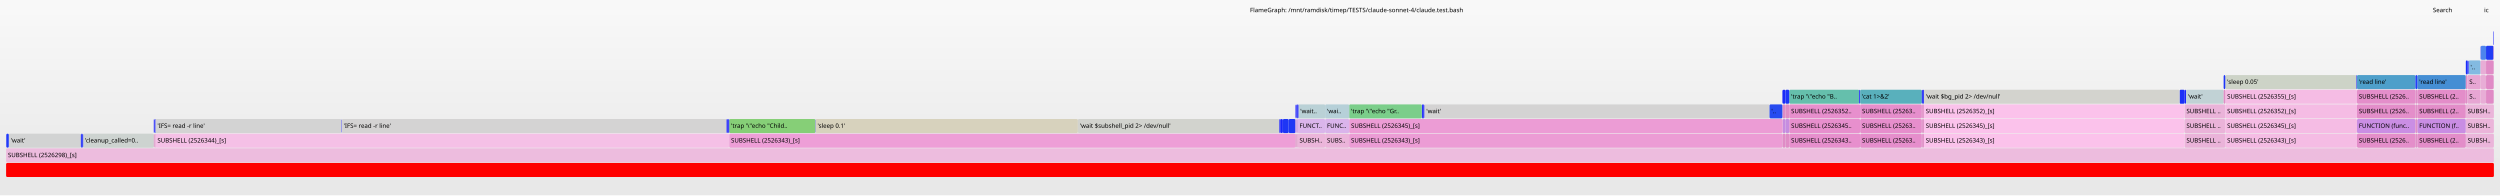
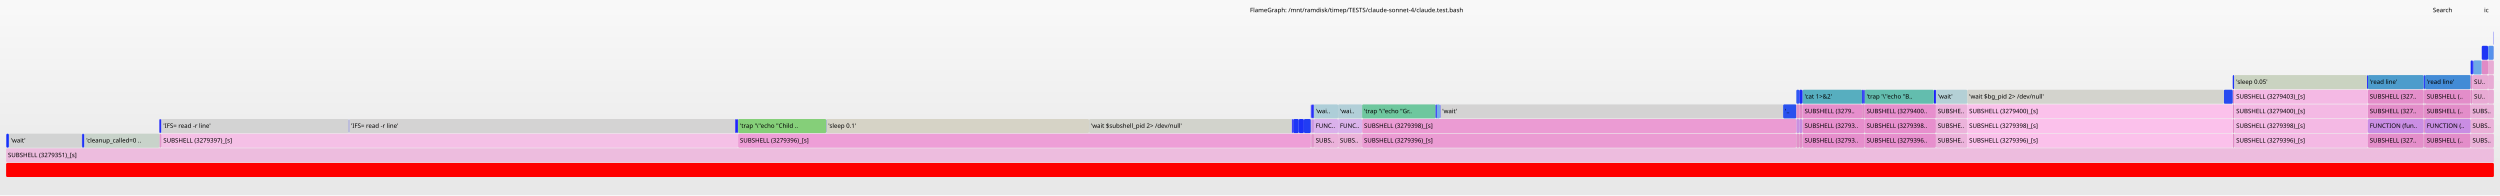
<svg xmlns="http://www.w3.org/2000/svg" version="1.1" width="4096" height="320" viewBox="0 0 4096 320">
  <defs>
    <linearGradient id="background" y1="0" y2="1" x1="0" x2="0">
      <stop stop-color="#f8f8f8" offset="5%" />
      <stop stop-color="#e8e8e8" offset="95%" />
    </linearGradient>
  </defs>
  <style type="text/css">
        text { font-family:Verdana; font-size:10px; fill:rgb(0,0,0); }
        .hide { display:none; }
        .parent { opacity:0.5; }
</style>
  <rect x="0.0" y="0" width="4096.0" height="320.0" fill="url(#background)" />
  <text id="title" x="2048.00" y="20">FlameGraph: /mnt/ramdisk/timep/TESTS/claude-sonnet-4/claude.test.bash</text>
  <text id="details" x="10.00" y="305"> </text>
  <text id="unzoom" x="10.00" y="20" class="hide">Reset Zoom</text>
  <text id="search" x="3986.00" y="20">Search</text>
  <text id="ignorecase" x="4070.00" y="20">ic</text>
  <text id="matched" x="3986.00" y="305"> </text>
  <g id="frames">
    <g>
-       <rect x="4085.3" y="51" width="0.7" height="23.0" fill="rgb(3,9,254)" rx="2" ry="2" />
-       <text x="4088.28" y="65.5" />
-     </g>
-     <g>
-       <rect x="4044.6" y="99" width="19.6" height="23.0" fill="rgb(131,186,225)" rx="2" ry="2" />
-       <text x="4047.56" y="113.5">'..</text>
-     </g>
-     <g>
-       <rect x="1194.7" y="195" width="141.3" height="23.0" fill="rgb(134,207,119)" rx="2" ry="2" />
-       <text x="1197.74" y="209.5">'trap '\''echo "Child..</text>
-     </g>
-     <g>
-       <rect x="253.5" y="195" width="1.4" height="23.0" fill="rgb(14,21,252)" rx="2" ry="2" />
-       <text x="256.47" y="209.5" />
-     </g>
-     <g>
-       <rect x="2127.3" y="171" width="43.8" height="23.0" fill="rgb(186,209,214)" rx="2" ry="2" />
-       <text x="2130.31" y="185.5">'wait..</text>
-     </g>
-     <g>
-       <rect x="4073.1" y="99" width="12.2" height="23.0" fill="rgb(224.289,139.109,198.213)" rx="2" ry="2" />
-       <text x="4076.10" y="113.5" />
-     </g>
-     <g>
-       <rect x="3860.6" y="123" width="1.1" height="23.0" fill="rgb(3,9,254)" rx="2" ry="2" />
-       <text x="3863.56" y="137.5" />
-     </g>
-     <g>
-       <rect x="253.5" y="219" width="1.4" height="23.0" fill="rgb(223.157,139.206,197.103)" rx="2" ry="2" />
-       <text x="256.47" y="233.5" />
-     </g>
-     <g>
-       <rect x="14.4" y="219" width="118.1" height="23.0" fill="rgb(210,211,211)" rx="2" ry="2" />
-       <text x="17.38" y="233.5">'wait'</text>
-     </g>
-     <g>
-       <rect x="2920.6" y="171" width="4.7" height="23.0" fill="rgb(223.88,139.739,197.946)" rx="2" ry="2" />
-       <text x="2923.55" y="185.5" />
-     </g>
-     <g>
-       <rect x="2931.5" y="147" width="114.7" height="23.0" fill="rgb(101,191,172)" rx="2" ry="2" />
-       <text x="2934.51" y="161.5">'trap '\''echo "B..</text>
-     </g>
-     <g>
-       <rect x="2126.0" y="195" width="45.1" height="23.0" fill="rgb(217.986,180.972,234.642)" rx="2" ry="2" />
-       <text x="2129.03" y="209.5">FUNCT..</text>
-     </g>
-     <g>
-       <rect x="3861.7" y="171" width="95.7" height="23.0" fill="rgb(228.388,141.611,202.355)" rx="2" ry="2" />
-       <text x="3864.74" y="185.5">SUBSHELL (2526..</text>
-     </g>
-     <g>
-       <rect x="252.0" y="195" width="0.5" height="23.0" fill="rgb(3,8,254)" rx="2" ry="2" />
-       <text x="255.02" y="209.5" />
-     </g>
-     <g>
-       <rect x="1194.0" y="195" width="0.7" height="23.0" fill="rgb(3,8,254)" rx="2" ry="2" />
-       <text x="1196.96" y="209.5" />
-     </g>
-     <g>
-       <rect x="3645.9" y="219" width="215.8" height="23.0" fill="rgb(244.606,187.62,228.478)" rx="2" ry="2" />
-       <text x="3648.89" y="233.5">SUBSHELL (2526343)_[s]</text>
-     </g>
-     <g>
-       <rect x="3579.3" y="219" width="66.6" height="23.0" fill="rgb(234.142,179.152,217.076)" rx="2" ry="2" />
-       <text x="3582.26" y="233.5">SUBSHELL ..</text>
-     </g>
-     <g>
-       <rect x="3957.4" y="171" width="3.2" height="23.0" fill="rgb(224.15,142.818,198.909)" rx="2" ry="2" />
-       <text x="3960.43" y="185.5" />
-     </g>
-     <g>
-       <rect x="1192.3" y="195" width="0.8" height="23.0" fill="rgb(3,8,254)" rx="2" ry="2" />
-       <text x="1195.28" y="209.5" />
-     </g>
-     <g>
-       <rect x="559.8" y="195" width="630.7" height="23.0" fill="rgb(212,211,211)" rx="2" ry="2" />
-       <text x="562.84" y="209.5">'IFS= read -r line'</text>
-     </g>
-     <g>
-       <rect x="3581.5" y="147" width="61.7" height="23.0" fill="rgb(193,210,213)" rx="2" ry="2" />
-       <text x="3584.48" y="161.5">'wait'</text>
-     </g>
-     <g>
-       <rect x="3047.7" y="171" width="101.0" height="23.0" fill="rgb(229.545,142.189,203.512)" rx="2" ry="2" />
-       <text x="3050.71" y="185.5">SUBSHELL (25263..</text>
+       <rect x="4052.3" y="99" width="13.8" height="23.0" fill="rgb(109,169,229)" rx="2" ry="2" />
+       <text x="4055.34" y="113.5" />
+     </g>
+     <g>
+       <rect x="3970.7" y="123" width="2.3" height="23.0" fill="rgb(26,47,249)" rx="2" ry="2" />
+       <text x="3973.70" y="137.5" />
+     </g>
+     <g>
+       <rect x="2136.3" y="195" width="11.4" height="23.0" fill="rgb(33,61,243)" rx="2" ry="2" />
+       <text x="2139.35" y="209.5" />
+     </g>
+     <g>
+       <rect x="264.5" y="219" width="944.8" height="23.0" fill="rgb(245.33,192.31,230.324)" rx="2" ry="2" />
+       <text x="267.53" y="233.5">SUBSHELL (3279397)_[s]</text>
+     </g>
+     <g>
+       <rect x="3879.5" y="171" width="91.2" height="23.0" fill="rgb(228.383,141.588,202.345)" rx="2" ry="2" />
+       <text x="3882.54" y="185.5">SUBSHELL (327..</text>
+     </g>
+     <g>
+       <rect x="3660.7" y="219" width="218.8" height="23.0" fill="rgb(244.252,185.323,227.574)" rx="2" ry="2" />
+       <text x="3663.74" y="233.5">SUBSHELL (3279396)_[s]</text>
+     </g>
+     <g>
+       <rect x="3973.0" y="171" width="74.9" height="23.0" fill="rgb(227.226,141.01,201.187)" rx="2" ry="2" />
+       <text x="3975.97" y="185.5">SUBSHELL (..</text>
+     </g>
+     <g>
+       <rect x="4047.9" y="99" width="2.6" height="23.0" fill="rgb(25,43,249)" rx="2" ry="2" />
+       <text x="4050.86" y="113.5" />
+     </g>
+     <g>
+       <rect x="2952.9" y="219" width="0.6" height="23.0" fill="rgb(223.114,139.05,197.025)" rx="2" ry="2" />
+       <text x="2955.89" y="233.5" />
+     </g>
+     <g>
+       <rect x="2943.1" y="147" width="4.9" height="23.0" fill="rgb(47,87,244)" rx="2" ry="2" />
+       <text x="2946.05" y="161.5" />
+     </g>
+     <g>
+       <rect x="3658.1" y="123" width="2.6" height="23.0" fill="rgb(29,52,248)" rx="2" ry="2" />
+       <text x="3661.09" y="137.5" />
+     </g>
+     <g>
+       <rect x="134.7" y="219" width="2.9" height="23.0" fill="rgb(27,49,249)" rx="2" ry="2" />
+       <text x="137.75" y="233.5" />
+     </g>
+     <g>
+       <rect x="3879.5" y="123" width="91.2" height="23.0" fill="rgb(77,156,204)" rx="2" ry="2" />
+       <text x="3882.54" y="137.5">'read line'</text>
+     </g>
+     <g>
+       <rect x="3973.0" y="147" width="74.9" height="23.0" fill="rgb(227.226,141.01,201.187)" rx="2" ry="2" />
+       <text x="3975.97" y="161.5">SUBSHELL (..</text>
+     </g>
+     <g>
+       <rect x="137.6" y="219" width="0.4" height="23.0" fill="rgb(3,8,254)" rx="2" ry="2" />
+       <text x="140.64" y="233.5" />
+     </g>
+     <g>
+       <rect x="1204.5" y="195" width="1.4" height="23.0" fill="rgb(14,20,252)" rx="2" ry="2" />
+       <text x="1207.54" y="209.5" />
+     </g>
+     <g>
+       <rect x="263.6" y="219" width="0.5" height="23.0" fill="rgb(223.122,139.082,197.041)" rx="2" ry="2" />
+       <text x="266.59" y="233.5" />
+     </g>
+     <g>
+       <rect x="4050.5" y="147" width="25.9" height="23.0" fill="rgb(231.568,169.793,212.397)" rx="2" ry="2" />
+       <text x="4053.46" y="161.5">SU..</text>
+     </g>
+     <g>
+       <rect x="2147.7" y="219" width="0.9" height="23.0" fill="rgb(224.22,143.074,199.037)" rx="2" ry="2" />
+       <text x="2150.69" y="233.5" />
+     </g>
+     <g>
+       <rect x="3970.7" y="195" width="2.3" height="23.0" fill="rgb(223.663,141.047,198.024)" rx="2" ry="2" />
+       <text x="3973.70" y="209.5" />
+     </g>
+     <g>
+       <rect x="4047.9" y="195" width="38.1" height="23.0" fill="rgb(233.619,177.253,216.126)" rx="2" ry="2" />
+       <text x="4050.86" y="209.5">SUBS..</text>
+     </g>
+     <g>
+       <rect x="3052.8" y="147" width="2.4" height="23.0" fill="rgb(19,30,250)" rx="2" ry="2" />
+       <text x="3055.84" y="161.5" />
+     </g>
+     <g>
+       <rect x="3879.5" y="147" width="91.2" height="23.0" fill="rgb(228.383,141.588,202.345)" rx="2" ry="2" />
+       <text x="3882.54" y="161.5">SUBSHELL (327..</text>
+     </g>
+     <g>
+       <rect x="2192.3" y="171" width="39.4" height="23.0" fill="rgb(178,207,216)" rx="2" ry="2" />
+       <text x="2195.32" y="185.5">'wai..</text>
+     </g>
+     <g>
+       <rect x="2359.7" y="171" width="0.3" height="23.0" fill="rgb(2,7,254)" rx="2" ry="2" />
+       <text x="2362.66" y="185.5" />
+     </g>
+     <g>
+       <rect x="1354.0" y="195" width="430.3" height="23.0" fill="rgb(214,211,198)" rx="2" ry="2" />
+       <text x="1357.03" y="209.5">'sleep 0.1'</text>
+     </g>
+     <g>
+       <rect x="1353.7" y="195" width="0.3" height="23.0" fill="rgb(3,8,254)" rx="2" ry="2" />
+       <text x="1356.70" y="209.5" />
+     </g>
+     <g>
+       <rect x="4066.1" y="99" width="10.3" height="23.0" fill="rgb(223.699,139.07,197.615)" rx="2" ry="2" />
+       <text x="4069.10" y="113.5" />
+     </g>
+     <g>
+       <rect x="2192.3" y="219" width="39.4" height="23.0" fill="rgb(235.092,178.814,217.864)" rx="2" ry="2" />
+       <text x="2195.32" y="233.5">SUBS..</text>
+     </g>
+     <g>
+       <rect x="3658.1" y="195" width="2.6" height="23.0" fill="rgb(223.828,141.649,198.324)" rx="2" ry="2" />
+       <text x="3661.09" y="209.5" />
+     </g>
+     <g>
+       <rect x="2360.0" y="171" width="561.5" height="23.0" fill="rgb(212,211,211)" rx="2" ry="2" />
+       <text x="2362.98" y="185.5">'wait'</text>
+     </g>
+     <g>
+       <rect x="2149.5" y="171" width="0.3" height="23.0" fill="rgb(2,7,254)" rx="2" ry="2" />
+       <text x="2152.52" y="185.5" />
+     </g>
+     <g>
+       <rect x="4076.4" y="123" width="9.6" height="23.0" fill="rgb(232.044,171.524,213.262)" rx="2" ry="2" />
+       <text x="4079.36" y="137.5" />
+     </g>
+     <g>
+       <rect x="14.5" y="219" width="119.8" height="23.0" fill="rgb(210,211,211)" rx="2" ry="2" />
+       <text x="17.49" y="233.5">'wait'</text>
+     </g>
+     <g>
+       <rect x="2147.7" y="195" width="0.9" height="23.0" fill="rgb(199.037,143.074,224.22)" rx="2" ry="2" />
+       <text x="2150.69" y="209.5" />
+     </g>
+     <g>
+       <rect x="3658.1" y="147" width="2.6" height="23.0" fill="rgb(223.828,141.649,198.324)" rx="2" ry="2" />
+       <text x="3661.09" y="161.5" />
+     </g>
+     <g>
+       <rect x="2152.6" y="219" width="39.7" height="23.0" fill="rgb(235.41,177.422,217.778)" rx="2" ry="2" />
+       <text x="2155.60" y="233.5">SUBS..</text>
+     </g>
+     <g>
+       <rect x="4085.6" y="75" width="0.4" height="23.0" fill="rgb(223.114,139.052,197.026)" rx="2" ry="2" />
+       <text x="4088.60" y="89.5" />
+     </g>
+     <g>
+       <rect x="3050.9" y="147" width="1.9" height="23.0" fill="rgb(19,30,250)" rx="2" ry="2" />
+       <text x="3053.92" y="161.5" />
+     </g>
+     <g>
+       <rect x="10.3" y="219" width="0.3" height="23.0" fill="rgb(2,7,254)" rx="2" ry="2" />
+       <text x="13.27" y="233.5" />
+     </g>
+     <g>
+       <rect x="2943.1" y="195" width="4.9" height="23.0" fill="rgb(200.707,145.318,225.386)" rx="2" ry="2" />
+       <text x="2946.05" y="209.5" />
+     </g>
+     <g>
+       <rect x="261.9" y="219" width="1.7" height="23.0" fill="rgb(223.216,139.423,197.211)" rx="2" ry="2" />
+       <text x="264.85" y="233.5" />
+     </g>
+     <g>
+       <rect x="2921.5" y="171" width="21.6" height="23.0" fill="rgb(41,81,238)" rx="2" ry="2" />
+       <text x="2924.51" y="185.5">'..</text>
+     </g>
+     <g>
+       <rect x="3658.1" y="171" width="2.6" height="23.0" fill="rgb(223.828,141.649,198.324)" rx="2" ry="2" />
+       <text x="3661.09" y="185.5" />
+     </g>
+     <g>
+       <rect x="263.6" y="195" width="0.5" height="23.0" fill="rgb(3,8,254)" rx="2" ry="2" />
+       <text x="266.59" y="209.5" />
+     </g>
+     <g>
+       <rect x="2952.9" y="195" width="0.6" height="23.0" fill="rgb(223.114,139.05,197.025)" rx="2" ry="2" />
+       <text x="2955.89" y="209.5" />
+     </g>
+     <g>
+       <rect x="3055.2" y="195" width="116.6" height="23.0" fill="rgb(231.287,142.798,205.261)" rx="2" ry="2" />
+       <text x="3058.18" y="209.5">SUBSHELL (3279398..</text>
+     </g>
+     <g>
+       <rect x="4047.9" y="147" width="2.6" height="23.0" fill="rgb(223.536,140.586,197.793)" rx="2" ry="2" />
+       <text x="4050.86" y="161.5" />
+     </g>
+     <g>
+       <rect x="2151.3" y="171" width="1.3" height="23.0" fill="rgb(14,21,252)" rx="2" ry="2" />
+       <text x="2154.29" y="185.5" />
+     </g>
+     <g>
+       <rect x="3055.2" y="171" width="116.6" height="23.0" fill="rgb(231.287,142.798,205.261)" rx="2" ry="2" />
+       <text x="3058.18" y="185.5">SUBSHELL (3279400..</text>
+     </g>
+     <g>
+       <rect x="572.0" y="195" width="632.5" height="23.0" fill="rgb(212,211,211)" rx="2" ry="2" />
+       <text x="575.04" y="209.5">'IFS= read -r line'</text>
+     </g>
+     <g>
+       <rect x="4047.9" y="171" width="38.1" height="23.0" fill="rgb(233.619,177.253,216.126)" rx="2" ry="2" />
+       <text x="4050.86" y="185.5">SUBS..</text>
+     </g>
+     <g>
+       <rect x="2152.6" y="171" width="39.7" height="23.0" fill="rgb(174,206,216)" rx="2" ry="2" />
+       <text x="2155.60" y="185.5">'wai..</text>
+     </g>
+     <g>
+       <rect x="4066.1" y="75" width="10.3" height="23.0" fill="rgb(30,53,245)" rx="2" ry="2" />
+       <text x="4069.10" y="89.5" />
+     </g>
+     <g>
+       <rect x="3643.5" y="147" width="14.6" height="23.0" fill="rgb(39,74,240)" rx="2" ry="2" />
+       <text x="3646.49" y="161.5" />
+     </g>
+     <g>
+       <rect x="2231.7" y="195" width="711.4" height="23.0" fill="rgb(234.769,154.884,211.426)" rx="2" ry="2" />
+       <text x="2234.74" y="209.5">SUBSHELL (3279398)_[s]</text>
+     </g>
+     <g>
+       <rect x="138.0" y="219" width="0.3" height="23.0" fill="rgb(2,7,254)" rx="2" ry="2" />
+       <text x="141.02" y="233.5" />
+     </g>
+     <g>
+       <rect x="2359.3" y="171" width="0.4" height="23.0" fill="rgb(2,8,254)" rx="2" ry="2" />
+       <text x="2362.31" y="185.5" />
+     </g>
+     <g>
+       <rect x="3055.2" y="219" width="116.6" height="23.0" fill="rgb(231.287,142.798,205.261)" rx="2" ry="2" />
+       <text x="3058.18" y="233.5">SUBSHELL (3279396..</text>
+     </g>
+     <g>
+       <rect x="261.1" y="195" width="0.8" height="23.0" fill="rgb(3,8,254)" rx="2" ry="2" />
+       <text x="264.07" y="209.5" />
+     </g>
+     <g>
+       <rect x="2952.9" y="147" width="0.6" height="23.0" fill="rgb(3,8,254)" rx="2" ry="2" />
+       <text x="2955.89" y="161.5" />
+     </g>
+     <g>
+       <rect x="2149.2" y="195" width="0.3" height="23.0" fill="rgb(197.013,139.027,223.107)" rx="2" ry="2" />
+       <text x="2152.19" y="209.5" />
+     </g>
+     <g>
+       <rect x="4076.4" y="75" width="0.4" height="23.0" fill="rgb(3,8,254)" rx="2" ry="2" />
+       <text x="4079.36" y="89.5" />
+     </g>
+     <g>
+       <rect x="264.1" y="195" width="0.4" height="23.0" fill="rgb(3,8,254)" rx="2" ry="2" />
+       <text x="267.06" y="209.5" />
+     </g>
+     <g>
+       <rect x="1205.9" y="195" width="1.5" height="23.0" fill="rgb(14,20,252)" rx="2" ry="2" />
+       <text x="1208.91" y="209.5" />
+     </g>
+     <g>
+       <rect x="2953.5" y="147" width="97.4" height="23.0" fill="rgb(87,174,191)" rx="2" ry="2" />
+       <text x="2956.53" y="161.5">'cat 1&gt;&amp;2'</text>
+     </g>
+     <g>
+       <rect x="2231.7" y="219" width="711.4" height="23.0" fill="rgb(234.769,154.884,211.426)" rx="2" ry="2" />
+       <text x="2234.74" y="233.5">SUBSHELL (3279396)_[s]</text>
+     </g>
+     <g>
+       <rect x="3660.7" y="147" width="218.8" height="23.0" fill="rgb(244.252,185.323,227.574)" rx="2" ry="2" />
+       <text x="3663.74" y="161.5">SUBSHELL (3279403)_[s]</text>
+     </g>
+     <g>
+       <rect x="1209.0" y="195" width="0.3" height="23.0" fill="rgb(2,7,254)" rx="2" ry="2" />
+       <text x="1212.02" y="209.5" />
+     </g>
+     <g>
+       <rect x="2149.5" y="219" width="0.3" height="23.0" fill="rgb(223.106,139.022,197.011)" rx="2" ry="2" />
+       <text x="2152.52" y="233.5" />
    </g>
    <g>
      <rect x="10.0" y="243" width="4076.0" height="23.0" fill="rgb(236.667,188.333,221.667)" rx="2" ry="2" />
-       <text x="13.00" y="257.5">SUBSHELL (2526298)_[s]</text>
-     </g>
-     <g>
-       <rect x="2329.5" y="171" width="1.7" height="23.0" fill="rgb(14,22,252)" rx="2" ry="2" />
-       <text x="2332.48" y="185.5" />
-     </g>
-     <g>
-       <rect x="4085.3" y="99" width="0.7" height="23.0" fill="rgb(223.138,139.137,197.068)" rx="2" ry="2" />
-       <text x="4088.28" y="113.5" />
-     </g>
-     <g>
-       <rect x="2210.5" y="171" width="119.0" height="23.0" fill="rgb(123,206,138)" rx="2" ry="2" />
-       <text x="2213.52" y="185.5">'trap '\''echo "Gr..</text>
-     </g>
-     <g>
-       <rect x="3571.0" y="147" width="8.3" height="23.0" fill="rgb(27,47,247)" rx="2" ry="2" />
-       <text x="3574.04" y="161.5" />
-     </g>
-     <g>
-       <rect x="3960.6" y="195" width="79.4" height="23.0" fill="rgb(201.198,141.032,227.231)" rx="2" ry="2" />
-       <text x="3963.61" y="209.5">FUNCTION (f..</text>
-     </g>
-     <g>
-       <rect x="2925.3" y="147" width="6.2" height="23.0" fill="rgb(29,52,248)" rx="2" ry="2" />
-       <text x="2928.35" y="161.5" />
-     </g>
-     <g>
-       <rect x="4040.0" y="147" width="2.7" height="23.0" fill="rgb(223.637,140.951,197.976)" rx="2" ry="2" />
-       <text x="4043.01" y="161.5" />
-     </g>
-     <g>
-       <rect x="136.2" y="219" width="115.8" height="23.0" fill="rgb(205,211,208)" rx="2" ry="2" />
-       <text x="139.16" y="233.5">'cleanup_called=0..</text>
-     </g>
-     <g>
-       <rect x="3150.3" y="171" width="1.8" height="23.0" fill="rgb(223.162,139.226,197.113)" rx="2" ry="2" />
-       <text x="3153.29" y="185.5" />
-     </g>
-     <g>
-       <rect x="3046.2" y="147" width="1.5" height="23.0" fill="rgb(14,21,252)" rx="2" ry="2" />
-       <text x="3049.16" y="161.5" />
-     </g>
-     <g>
-       <rect x="2124.2" y="219" width="0.6" height="23.0" fill="rgb(223.622,140.898,197.949)" rx="2" ry="2" />
-       <text x="2127.18" y="233.5" />
-     </g>
-     <g>
-       <rect x="3957.4" y="147" width="3.2" height="23.0" fill="rgb(224.15,142.818,198.909)" rx="2" ry="2" />
-       <text x="3960.43" y="161.5" />
-     </g>
-     <g>
-       <rect x="132.5" y="219" width="0.5" height="23.0" fill="rgb(3,8,254)" rx="2" ry="2" />
-       <text x="135.55" y="233.5" />
-     </g>
-     <g>
-       <rect x="2920.6" y="195" width="4.7" height="23.0" fill="rgb(197.946,139.739,223.88)" rx="2" ry="2" />
-       <text x="2923.55" y="209.5" />
-     </g>
-     <g>
-       <rect x="3148.7" y="195" width="1.6" height="23.0" fill="rgb(223.159,139.215,197.108)" rx="2" ry="2" />
-       <text x="3151.70" y="209.5" />
-     </g>
-     <g>
-       <rect x="1194.7" y="219" width="927.8" height="23.0" fill="rgb(238.191,158.223,215.27)" rx="2" ry="2" />
-       <text x="1197.74" y="233.5">SUBSHELL (2526343)_[s]</text>
-     </g>
-     <g>
-       <rect x="4040.0" y="219" width="46.0" height="23.0" fill="rgb(234.53,180.564,217.782)" rx="2" ry="2" />
-       <text x="4043.01" y="233.5">SUBSH..</text>
-     </g>
-     <g>
-       <rect x="2101.8" y="195" width="9.6" height="23.0" fill="rgb(30,54,245)" rx="2" ry="2" />
-       <text x="2104.81" y="209.5" />
-     </g>
-     <g>
-       <rect x="4073.1" y="75" width="12.2" height="23.0" fill="rgb(33,60,244)" rx="2" ry="2" />
-       <text x="4076.10" y="89.5" />
-     </g>
-     <g>
-       <rect x="2332.1" y="171" width="1.4" height="23.0" fill="rgb(11,12,253)" rx="2" ry="2" />
-       <text x="2335.14" y="185.5" />
-     </g>
-     <g>
-       <rect x="1190.5" y="195" width="0.8" height="23.0" fill="rgb(3,8,254)" rx="2" ry="2" />
-       <text x="1193.52" y="209.5" />
-     </g>
-     <g>
-       <rect x="252.5" y="195" width="0.5" height="23.0" fill="rgb(3,8,254)" rx="2" ry="2" />
-       <text x="255.49" y="209.5" />
-     </g>
-     <g>
-       <rect x="2126.0" y="171" width="1.3" height="23.0" fill="rgb(14,21,252)" rx="2" ry="2" />
-       <text x="2129.03" y="185.5" />
-     </g>
-     <g>
-       <rect x="254.9" y="195" width="304.4" height="23.0" fill="rgb(211,211,211)" rx="2" ry="2" />
-       <text x="257.88" y="209.5">'IFS= read -r line'</text>
-     </g>
-     <g>
-       <rect x="2123.6" y="171" width="0.3" height="23.0" fill="rgb(2,7,254)" rx="2" ry="2" />
-       <text x="2126.57" y="185.5" />
-     </g>
-     <g>
-       <rect x="252.0" y="219" width="0.5" height="23.0" fill="rgb(223.13,139.107,197.054)" rx="2" ry="2" />
-       <text x="255.02" y="233.5" />
-     </g>
-     <g>
-       <rect x="4064.2" y="123" width="8.9" height="23.0" fill="rgb(232.486,173.129,214.065)" rx="2" ry="2" />
-       <text x="4067.20" y="137.5" />
-     </g>
-     <g>
-       <rect x="2333.8" y="171" width="565.4" height="23.0" fill="rgb(212,211,211)" rx="2" ry="2" />
-       <text x="2336.84" y="185.5">'wait'</text>
-     </g>
-     <g>
-       <rect x="3579.3" y="147" width="2.2" height="23.0" fill="rgb(19,30,250)" rx="2" ry="2" />
-       <text x="3582.26" y="161.5" />
-     </g>
-     <g>
-       <rect x="4040.0" y="195" width="46.0" height="23.0" fill="rgb(234.53,180.564,217.782)" rx="2" ry="2" />
-       <text x="4043.01" y="209.5">SUBSH..</text>
-     </g>
-     <g>
-       <rect x="2122.5" y="171" width="0.4" height="23.0" fill="rgb(2,7,254)" rx="2" ry="2" />
-       <text x="2125.54" y="185.5" />
-     </g>
-     <g>
-       <rect x="2171.1" y="171" width="39.4" height="23.0" fill="rgb(182,208,216)" rx="2" ry="2" />
-       <text x="2174.13" y="185.5">'wai..</text>
-     </g>
-     <g>
-       <rect x="4085.3" y="123" width="0.7" height="23.0" fill="rgb(223.138,139.137,197.068)" rx="2" ry="2" />
-       <text x="4088.28" y="137.5" />
-     </g>
-     <g>
-       <rect x="2095.9" y="195" width="1.1" height="23.0" fill="rgb(3,8,254)" rx="2" ry="2" />
-       <text x="2098.87" y="209.5" />
-     </g>
-     <g>
-       <rect x="4085.3" y="147" width="0.7" height="23.0" fill="rgb(223.138,139.137,197.068)" rx="2" ry="2" />
-       <text x="4088.28" y="161.5" />
-     </g>
-     <g>
-       <rect x="3960.6" y="171" width="79.4" height="23.0" fill="rgb(227.231,141.032,201.198)" rx="2" ry="2" />
-       <text x="3963.61" y="185.5">SUBSHELL (2..</text>
-     </g>
-     <g>
-       <rect x="4073.1" y="123" width="12.2" height="23.0" fill="rgb(224.289,139.109,198.213)" rx="2" ry="2" />
-       <text x="4076.10" y="137.5" />
-     </g>
-     <g>
-       <rect x="3148.7" y="171" width="1.6" height="23.0" fill="rgb(223.159,139.215,197.108)" rx="2" ry="2" />
-       <text x="3151.70" y="185.5" />
-     </g>
-     <g>
-       <rect x="10.3" y="219" width="0.3" height="23.0" fill="rgb(3,8,254)" rx="2" ry="2" />
-       <text x="13.29" y="233.5" />
-     </g>
-     <g>
-       <rect x="253.0" y="219" width="0.5" height="23.0" fill="rgb(223.13,139.107,197.054)" rx="2" ry="2" />
-       <text x="256.00" y="233.5" />
-     </g>
-     <g>
-       <rect x="3645.9" y="123" width="214.7" height="23.0" fill="rgb(205,211,199)" rx="2" ry="2" />
-       <text x="3648.89" y="137.5">'sleep 0.05'</text>
-     </g>
-     <g>
-       <rect x="4040.0" y="171" width="46.0" height="23.0" fill="rgb(234.53,180.564,217.782)" rx="2" ry="2" />
-       <text x="4043.01" y="185.5">SUBSH..</text>
-     </g>
-     <g>
-       <rect x="4042.7" y="147" width="21.5" height="23.0" fill="rgb(230.601,166.275,210.637)" rx="2" ry="2" />
-       <text x="4045.68" y="161.5">S..</text>
-     </g>
-     <g>
-       <rect x="2123.9" y="171" width="0.3" height="23.0" fill="rgb(3,8,254)" rx="2" ry="2" />
-       <text x="2126.85" y="185.5" />
-     </g>
-     <g>
-       <rect x="3861.7" y="195" width="95.7" height="23.0" fill="rgb(202.355,141.611,228.388)" rx="2" ry="2" />
-       <text x="3864.74" y="209.5">FUNCTION (func..</text>
-     </g>
-     <g>
-       <rect x="3152.1" y="195" width="427.2" height="23.0" fill="rgb(250.586,193.54,235.306)" rx="2" ry="2" />
-       <text x="3155.13" y="209.5">SUBSHELL (2526345)_[s]</text>
-     </g>
-     <g>
-       <rect x="3861.7" y="123" width="95.7" height="23.0" fill="rgb(78,159,202)" rx="2" ry="2" />
-       <text x="3864.74" y="137.5">'read line'</text>
-     </g>
-     <g>
-       <rect x="3152.1" y="219" width="427.2" height="23.0" fill="rgb(250.586,193.54,235.306)" rx="2" ry="2" />
-       <text x="3155.13" y="233.5">SUBSHELL (2526343)_[s]</text>
-     </g>
-     <g>
-       <rect x="3150.3" y="219" width="1.8" height="23.0" fill="rgb(223.162,139.226,197.113)" rx="2" ry="2" />
-       <text x="3153.29" y="233.5" />
-     </g>
-     <g>
-       <rect x="3645.9" y="147" width="215.8" height="23.0" fill="rgb(244.606,187.62,228.478)" rx="2" ry="2" />
-       <text x="3648.89" y="161.5">SUBSHELL (2526355)_[s]</text>
-     </g>
-     <g>
-       <rect x="559.3" y="195" width="0.5" height="23.0" fill="rgb(3,8,254)" rx="2" ry="2" />
-       <text x="562.34" y="209.5" />
-     </g>
-     <g>
-       <rect x="3861.7" y="219" width="95.7" height="23.0" fill="rgb(228.388,141.611,202.355)" rx="2" ry="2" />
-       <text x="3864.74" y="233.5">SUBSHELL (2526..</text>
-     </g>
-     <g>
-       <rect x="2098.1" y="195" width="3.7" height="23.0" fill="rgb(23,38,249)" rx="2" ry="2" />
-       <text x="2101.07" y="209.5" />
-     </g>
-     <g>
-       <rect x="2124.8" y="195" width="1.2" height="23.0" fill="rgb(197.09,139.18,223.149)" rx="2" ry="2" />
-       <text x="2127.79" y="209.5" />
-     </g>
-     <g>
-       <rect x="2925.3" y="219" width="6.2" height="23.0" fill="rgb(224.163,140.788,198.465)" rx="2" ry="2" />
-       <text x="2928.35" y="233.5" />
-     </g>
-     <g>
-       <rect x="3957.4" y="219" width="3.2" height="23.0" fill="rgb(224.15,142.818,198.909)" rx="2" ry="2" />
-       <text x="3960.43" y="233.5" />
-     </g>
-     <g>
-       <rect x="2333.5" y="171" width="0.3" height="23.0" fill="rgb(3,8,254)" rx="2" ry="2" />
-       <text x="2336.54" y="185.5" />
-     </g>
-     <g>
-       <rect x="2931.5" y="195" width="116.2" height="23.0" fill="rgb(231.286,142.795,205.259)" rx="2" ry="2" />
-       <text x="2934.51" y="209.5">SUBSHELL (2526345..</text>
-     </g>
-     <g>
-       <rect x="4064.2" y="99" width="8.9" height="23.0" fill="rgb(232.486,173.129,214.065)" rx="2" ry="2" />
-       <text x="4067.20" y="113.5" />
-     </g>
-     <g>
-       <rect x="2123.6" y="219" width="0.6" height="23.0" fill="rgb(223.601,140.822,197.911)" rx="2" ry="2" />
-       <text x="2126.57" y="233.5" />
-     </g>
-     <g>
-       <rect x="3150.3" y="195" width="1.8" height="23.0" fill="rgb(223.162,139.226,197.113)" rx="2" ry="2" />
-       <text x="3153.29" y="209.5" />
-     </g>
-     <g>
-       <rect x="1336.3" y="195" width="429.7" height="23.0" fill="rgb(215,210,189)" rx="2" ry="2" />
-       <text x="1339.32" y="209.5">'sleep 0.1'</text>
-     </g>
-     <g>
-       <rect x="2920.6" y="147" width="4.7" height="23.0" fill="rgb(25,43,248)" rx="2" ry="2" />
-       <text x="2923.55" y="161.5" />
-     </g>
-     <g>
-       <rect x="3148.7" y="219" width="1.6" height="23.0" fill="rgb(223.159,139.215,197.108)" rx="2" ry="2" />
-       <text x="3151.70" y="233.5" />
-     </g>
-     <g>
-       <rect x="2171.1" y="219" width="39.4" height="23.0" fill="rgb(235.369,179.876,218.382)" rx="2" ry="2" />
-       <text x="2174.13" y="233.5">SUBS..</text>
-     </g>
-     <g>
-       <rect x="2920.2" y="147" width="0.4" height="23.0" fill="rgb(3,8,254)" rx="2" ry="2" />
-       <text x="2923.19" y="161.5" />
-     </g>
-     <g>
-       <rect x="3861.7" y="147" width="95.7" height="23.0" fill="rgb(228.388,141.611,202.355)" rx="2" ry="2" />
-       <text x="3864.74" y="161.5">SUBSHELL (2526..</text>
-     </g>
-     <g>
-       <rect x="4040.0" y="99" width="2.7" height="23.0" fill="rgb(26,46,249)" rx="2" ry="2" />
-       <text x="4043.01" y="113.5" />
-     </g>
-     <g>
-       <rect x="3579.3" y="195" width="66.6" height="23.0" fill="rgb(234.142,179.152,217.076)" rx="2" ry="2" />
-       <text x="3582.26" y="209.5">SUBSHELL ..</text>
-     </g>
-     <g>
-       <rect x="2111.4" y="195" width="11.1" height="23.0" fill="rgb(30,55,245)" rx="2" ry="2" />
-       <text x="2114.36" y="209.5" />
-     </g>
-     <g>
-       <rect x="133.0" y="219" width="2.4" height="23.0" fill="rgb(24,43,249)" rx="2" ry="2" />
-       <text x="135.95" y="233.5" />
-     </g>
-     <g>
-       <rect x="1191.3" y="195" width="1.0" height="23.0" fill="rgb(3,8,254)" rx="2" ry="2" />
-       <text x="1194.34" y="209.5" />
-     </g>
-     <g>
-       <rect x="4044.2" y="99" width="0.4" height="23.0" fill="rgb(3,8,254)" rx="2" ry="2" />
-       <text x="4047.22" y="113.5" />
-     </g>
-     <g>
-       <rect x="4073.1" y="147" width="12.2" height="23.0" fill="rgb(224.289,139.109,198.213)" rx="2" ry="2" />
-       <text x="4076.10" y="161.5" />
-     </g>
-     <g>
-       <rect x="3960.6" y="123" width="79.4" height="23.0" fill="rgb(69,142,212)" rx="2" ry="2" />
-       <text x="3963.61" y="137.5">'read line'</text>
-     </g>
-     <g>
-       <rect x="2124.8" y="219" width="1.2" height="23.0" fill="rgb(223.149,139.18,197.09)" rx="2" ry="2" />
-       <text x="2127.79" y="233.5" />
-     </g>
-     <g>
-       <rect x="4064.2" y="147" width="8.9" height="23.0" fill="rgb(232.486,173.129,214.065)" rx="2" ry="2" />
-       <text x="4067.20" y="161.5" />
-     </g>
-     <g>
-       <rect x="3579.3" y="171" width="66.6" height="23.0" fill="rgb(234.142,179.152,217.076)" rx="2" ry="2" />
-       <text x="3582.26" y="185.5">SUBSHELL ..</text>
-     </g>
-     <g>
-       <rect x="2210.5" y="195" width="710.1" height="23.0" fill="rgb(236.391,155.754,213.131)" rx="2" ry="2" />
-       <text x="2213.52" y="209.5">SUBSHELL (2526345)_[s]</text>
-     </g>
-     <g>
-       <rect x="4042.7" y="99" width="1.5" height="23.0" fill="rgb(14,21,252)" rx="2" ry="2" />
-       <text x="4045.68" y="113.5" />
-     </g>
-     <g>
-       <rect x="2123.6" y="195" width="0.6" height="23.0" fill="rgb(197.911,140.822,223.601)" rx="2" ry="2" />
-       <text x="2126.57" y="209.5" />
-     </g>
-     <g>
-       <rect x="3047.7" y="147" width="101.0" height="23.0" fill="rgb(89,176,188)" rx="2" ry="2" />
-       <text x="3050.71" y="161.5">'cat 1&gt;&amp;2'</text>
-     </g>
-     <g>
-       <rect x="3643.2" y="123" width="2.7" height="23.0" fill="rgb(29,53,248)" rx="2" ry="2" />
-       <text x="3646.15" y="137.5" />
-     </g>
-     <g>
-       <rect x="2210.5" y="219" width="710.1" height="23.0" fill="rgb(236.391,155.754,213.131)" rx="2" ry="2" />
-       <text x="2213.52" y="233.5">SUBSHELL (2526343)_[s]</text>
-     </g>
-     <g>
-       <rect x="3960.6" y="219" width="79.4" height="23.0" fill="rgb(227.231,141.032,201.198)" rx="2" ry="2" />
-       <text x="3963.61" y="233.5">SUBSHELL (2..</text>
-     </g>
-     <g>
-       <rect x="2122.5" y="195" width="1.1" height="23.0" fill="rgb(198.959,142.919,224.178)" rx="2" ry="2" />
-       <text x="2125.54" y="209.5" />
-     </g>
-     <g>
-       <rect x="135.8" y="219" width="0.4" height="23.0" fill="rgb(2,7,254)" rx="2" ry="2" />
-       <text x="138.80" y="233.5" />
-     </g>
-     <g>
-       <rect x="4040.0" y="123" width="2.7" height="23.0" fill="rgb(223.637,140.951,197.976)" rx="2" ry="2" />
-       <text x="4043.01" y="137.5" />
-     </g>
-     <g>
-       <rect x="3643.2" y="147" width="2.7" height="23.0" fill="rgb(223.837,141.679,198.339)" rx="2" ry="2" />
-       <text x="3646.15" y="161.5" />
-     </g>
-     <g>
-       <rect x="3148.7" y="147" width="1.6" height="23.0" fill="rgb(14,21,252)" rx="2" ry="2" />
-       <text x="3151.70" y="161.5" />
-     </g>
-     <g>
-       <rect x="3645.9" y="171" width="215.8" height="23.0" fill="rgb(244.606,187.62,228.478)" rx="2" ry="2" />
-       <text x="3648.89" y="185.5">SUBSHELL (2526352)_[s]</text>
-     </g>
-     <g>
-       <rect x="2931.5" y="171" width="116.2" height="23.0" fill="rgb(231.286,142.795,205.259)" rx="2" ry="2" />
-       <text x="2934.51" y="185.5">SUBSHELL (2526352..</text>
-     </g>
-     <g>
-       <rect x="3957.4" y="195" width="3.2" height="23.0" fill="rgb(224.15,142.818,198.909)" rx="2" ry="2" />
-       <text x="3960.43" y="209.5" />
-     </g>
-     <g>
-       <rect x="2920.2" y="171" width="0.4" height="23.0" fill="rgb(223.121,139.076,197.038)" rx="2" ry="2" />
-       <text x="2923.19" y="185.5" />
-     </g>
-     <g>
-       <rect x="3152.1" y="171" width="427.2" height="23.0" fill="rgb(250.586,193.54,235.306)" rx="2" ry="2" />
-       <text x="3155.13" y="185.5">SUBSHELL (2526352)_[s]</text>
-     </g>
-     <g>
-       <rect x="4064.2" y="75" width="0.4" height="23.0" fill="rgb(3,8,254)" rx="2" ry="2" />
-       <text x="4067.20" y="89.5" />
-     </g>
-     <g>
-       <rect x="253.0" y="195" width="0.5" height="23.0" fill="rgb(3,8,254)" rx="2" ry="2" />
-       <text x="256.00" y="209.5" />
-     </g>
-     <g>
-       <rect x="4085.3" y="75" width="0.7" height="23.0" fill="rgb(223.138,139.137,197.068)" rx="2" ry="2" />
-       <text x="4088.28" y="89.5" />
-     </g>
-     <g>
-       <rect x="1766.0" y="195" width="329.9" height="23.0" fill="rgb(210,211,206)" rx="2" ry="2" />
-       <text x="1769.02" y="209.5">'wait $subshell_pid 2&gt; /dev/null'</text>
-     </g>
-     <g>
-       <rect x="1336.0" y="195" width="0.3" height="23.0" fill="rgb(3,8,254)" rx="2" ry="2" />
-       <text x="1338.99" y="209.5" />
-     </g>
-     <g>
-       <rect x="2124.8" y="171" width="1.2" height="23.0" fill="rgb(14,21,252)" rx="2" ry="2" />
-       <text x="2127.79" y="185.5" />
-     </g>
-     <g>
-       <rect x="2122.5" y="219" width="1.1" height="23.0" fill="rgb(224.178,142.919,198.959)" rx="2" ry="2" />
-       <text x="2125.54" y="233.5" />
-     </g>
-     <g>
-       <rect x="1193.1" y="195" width="0.9" height="23.0" fill="rgb(3,8,254)" rx="2" ry="2" />
-       <text x="1196.05" y="209.5" />
-     </g>
-     <g>
-       <rect x="4064.6" y="75" width="8.5" height="23.0" fill="rgb(77,132,237)" rx="2" ry="2" />
-       <text x="4067.61" y="89.5" />
-     </g>
-     <g>
-       <rect x="3150.3" y="147" width="1.8" height="23.0" fill="rgb(19,31,250)" rx="2" ry="2" />
-       <text x="3153.29" y="161.5" />
-     </g>
-     <g>
-       <rect x="3960.6" y="147" width="79.4" height="23.0" fill="rgb(227.231,141.032,201.198)" rx="2" ry="2" />
-       <text x="3963.61" y="161.5">SUBSHELL (2..</text>
-     </g>
-     <g>
-       <rect x="2122.9" y="171" width="0.3" height="23.0" fill="rgb(3,8,254)" rx="2" ry="2" />
-       <text x="2125.86" y="185.5" />
-     </g>
-     <g>
-       <rect x="2097.0" y="195" width="1.1" height="23.0" fill="rgb(3,8,254)" rx="2" ry="2" />
-       <text x="2099.97" y="209.5" />
-     </g>
-     <g>
-       <rect x="10.6" y="219" width="3.8" height="23.0" fill="rgb(31,59,249)" rx="2" ry="2" />
-       <text x="13.62" y="233.5" />
-     </g>
-     <g>
-       <rect x="2899.2" y="171" width="21.0" height="23.0" fill="rgb(39,75,240)" rx="2" ry="2" />
-       <text x="2902.20" y="185.5">'..</text>
-     </g>
-     <g>
-       <rect x="4042.7" y="123" width="21.5" height="23.0" fill="rgb(230.601,166.275,210.637)" rx="2" ry="2" />
-       <text x="4045.68" y="137.5">S..</text>
-     </g>
-     <g>
-       <rect x="252.5" y="219" width="0.5" height="23.0" fill="rgb(223.129,139.104,197.052)" rx="2" ry="2" />
-       <text x="255.49" y="233.5" />
-     </g>
-     <g>
-       <rect x="2126.0" y="219" width="45.1" height="23.0" fill="rgb(234.642,180.972,217.986)" rx="2" ry="2" />
-       <text x="2129.03" y="233.5">SUBSH..</text>
-     </g>
-     <g>
-       <rect x="2931.5" y="219" width="116.2" height="23.0" fill="rgb(231.286,142.795,205.259)" rx="2" ry="2" />
-       <text x="2934.51" y="233.5">SUBSHELL (2526343..</text>
-     </g>
-     <g>
-       <rect x="2171.1" y="195" width="39.4" height="23.0" fill="rgb(218.382,179.876,235.369)" rx="2" ry="2" />
-       <text x="2174.13" y="209.5">FUNC..</text>
-     </g>
-     <g>
-       <rect x="2925.3" y="171" width="6.2" height="23.0" fill="rgb(224.163,140.788,198.465)" rx="2" ry="2" />
-       <text x="2928.35" y="185.5" />
-     </g>
-     <g>
-       <rect x="10.0" y="219" width="0.3" height="23.0" fill="rgb(2,8,254)" rx="2" ry="2" />
+       <text x="13.00" y="257.5">SUBSHELL (3279351)_[s]</text>
+     </g>
+     <g>
+       <rect x="1209.3" y="219" width="938.4" height="23.0" fill="rgb(238.127,157.852,215.118)" rx="2" ry="2" />
+       <text x="1212.33" y="233.5">SUBSHELL (3279396)_[s]</text>
+     </g>
+     <g>
+       <rect x="2147.7" y="171" width="0.3" height="23.0" fill="rgb(2,7,254)" rx="2" ry="2" />
+       <text x="2150.69" y="185.5" />
+     </g>
+     <g>
+       <rect x="3660.7" y="123" width="217.5" height="23.0" fill="rgb(202,211,193)" rx="2" ry="2" />
+       <text x="3663.74" y="137.5">'sleep 0.05'</text>
+     </g>
+     <g>
+       <rect x="1209.3" y="195" width="144.4" height="23.0" fill="rgb(133,207,121)" rx="2" ry="2" />
+       <text x="1212.33" y="209.5">'trap '\''echo "Child ..</text>
+     </g>
+     <g>
+       <rect x="264.1" y="219" width="0.4" height="23.0" fill="rgb(223.122,139.079,197.039)" rx="2" ry="2" />
+       <text x="267.06" y="233.5" />
+     </g>
+     <g>
+       <rect x="2149.2" y="171" width="0.3" height="23.0" fill="rgb(2,7,254)" rx="2" ry="2" />
+       <text x="2152.19" y="185.5" />
+     </g>
+     <g>
+       <rect x="2231.7" y="171" width="120.5" height="23.0" fill="rgb(110,199,158)" rx="2" ry="2" />
+       <text x="2234.74" y="185.5">'trap '\''echo "Gr..</text>
+     </g>
+     <g>
+       <rect x="1208.7" y="195" width="0.3" height="23.0" fill="rgb(3,8,254)" rx="2" ry="2" />
+       <text x="1211.67" y="209.5" />
+     </g>
+     <g>
+       <rect x="3973.0" y="195" width="74.9" height="23.0" fill="rgb(201.187,141.01,227.226)" rx="2" ry="2" />
+       <text x="3975.97" y="209.5">FUNCTION (..</text>
+     </g>
+     <g>
+       <rect x="3660.7" y="195" width="218.8" height="23.0" fill="rgb(244.252,185.323,227.574)" rx="2" ry="2" />
+       <text x="3663.74" y="209.5">SUBSHELL (3279398)_[s]</text>
+     </g>
+     <g>
+       <rect x="3223.2" y="195" width="434.9" height="23.0" fill="rgb(250.575,193.388,235.257)" rx="2" ry="2" />
+       <text x="3226.22" y="209.5">SUBSHELL (3279398)_[s]</text>
+     </g>
+     <g>
+       <rect x="261.1" y="219" width="0.8" height="23.0" fill="rgb(223.125,139.09,197.045)" rx="2" ry="2" />
+       <text x="264.07" y="233.5" />
+     </g>
+     <g>
+       <rect x="3973.0" y="123" width="74.9" height="23.0" fill="rgb(67,139,214)" rx="2" ry="2" />
+       <text x="3975.97" y="137.5">'read line'</text>
+     </g>
+     <g>
+       <rect x="2192.3" y="195" width="39.4" height="23.0" fill="rgb(217.864,178.814,235.092)" rx="2" ry="2" />
+       <text x="2195.32" y="209.5">FUNC..</text>
+     </g>
+     <g>
+       <rect x="2152.6" y="195" width="39.7" height="23.0" fill="rgb(217.778,177.422,235.41)" rx="2" ry="2" />
+       <text x="2155.60" y="209.5">FUNC..</text>
+     </g>
+     <g>
+       <rect x="2148.0" y="171" width="0.3" height="23.0" fill="rgb(2,7,254)" rx="2" ry="2" />
+       <text x="2150.96" y="185.5" />
+     </g>
+     <g>
+       <rect x="134.3" y="219" width="0.4" height="23.0" fill="rgb(3,8,254)" rx="2" ry="2" />
+       <text x="137.27" y="233.5" />
+     </g>
+     <g>
+       <rect x="2118.8" y="195" width="9.1" height="23.0" fill="rgb(30,54,245)" rx="2" ry="2" />
+       <text x="2121.78" y="209.5" />
+     </g>
+     <g>
+       <rect x="3658.1" y="219" width="2.6" height="23.0" fill="rgb(223.828,141.649,198.324)" rx="2" ry="2" />
+       <text x="3661.09" y="233.5" />
+     </g>
+     <g>
+       <rect x="2117.6" y="195" width="1.2" height="23.0" fill="rgb(3,8,254)" rx="2" ry="2" />
+       <text x="2120.55" y="209.5" />
+     </g>
+     <g>
+       <rect x="2151.3" y="195" width="1.3" height="23.0" fill="rgb(197.08,139.161,223.144)" rx="2" ry="2" />
+       <text x="2154.29" y="209.5" />
+     </g>
+     <g>
+       <rect x="4076.8" y="75" width="8.8" height="23.0" fill="rgb(86,145,236)" rx="2" ry="2" />
+       <text x="4079.83" y="89.5" />
+     </g>
+     <g>
+       <rect x="4076.4" y="147" width="9.6" height="23.0" fill="rgb(232.044,171.524,213.262)" rx="2" ry="2" />
+       <text x="4079.36" y="161.5" />
+     </g>
+     <g>
+       <rect x="2148.6" y="195" width="0.3" height="23.0" fill="rgb(197.003,139.005,223.101)" rx="2" ry="2" />
+       <text x="2151.62" y="209.5" />
+     </g>
+     <g>
+       <rect x="138.3" y="219" width="122.8" height="23.0" fill="rgb(200,211,202)" rx="2" ry="2" />
+       <text x="141.32" y="233.5">'cleanup_called=0 ..</text>
+     </g>
+     <g>
+       <rect x="3171.8" y="219" width="51.4" height="23.0" fill="rgb(236.211,179.079,218.956)" rx="2" ry="2" />
+       <text x="3174.83" y="233.5">SUBSHE..</text>
+     </g>
+     <g>
+       <rect x="4085.6" y="51" width="0.4" height="23.0" fill="rgb(3,8,254)" rx="2" ry="2" />
+       <text x="4088.60" y="65.5" />
+     </g>
+     <g>
+       <rect x="2148.9" y="195" width="0.3" height="23.0" fill="rgb(196.998,138.996,223.099)" rx="2" ry="2" />
+       <text x="2151.91" y="209.5" />
+     </g>
+     <g>
+       <rect x="4050.5" y="99" width="1.5" height="23.0" fill="rgb(14,21,252)" rx="2" ry="2" />
+       <text x="4053.46" y="113.5" />
+     </g>
+     <g>
+       <rect x="3223.2" y="219" width="434.9" height="23.0" fill="rgb(250.575,193.388,235.257)" rx="2" ry="2" />
+       <text x="3226.22" y="233.5">SUBSHELL (3279396)_[s]</text>
+     </g>
+     <g>
+       <rect x="264.5" y="195" width="307.1" height="23.0" fill="rgb(211,211,211)" rx="2" ry="2" />
+       <text x="267.53" y="209.5">'IFS= read -r line'</text>
+     </g>
+     <g>
+       <rect x="2149.8" y="219" width="1.5" height="23.0" fill="rgb(223.142,139.152,197.076)" rx="2" ry="2" />
+       <text x="2152.84" y="233.5" />
+     </g>
+     <g>
+       <rect x="3168.5" y="147" width="1.7" height="23.0" fill="rgb(14,21,252)" rx="2" ry="2" />
+       <text x="3171.46" y="161.5" />
+     </g>
+     <g>
+       <rect x="2953.5" y="195" width="101.7" height="23.0" fill="rgb(229.556,142.237,203.534)" rx="2" ry="2" />
+       <text x="2956.53" y="209.5">SUBSHELL (32793..</text>
+     </g>
+     <g>
+       <rect x="3170.2" y="147" width="1.6" height="23.0" fill="rgb(14,21,252)" rx="2" ry="2" />
+       <text x="3173.25" y="161.5" />
+     </g>
+     <g>
+       <rect x="2948.0" y="171" width="4.9" height="23.0" fill="rgb(223.897,139.805,197.979)" rx="2" ry="2" />
+       <text x="2950.99" y="185.5" />
+     </g>
+     <g>
+       <rect x="2149.8" y="195" width="1.5" height="23.0" fill="rgb(197.076,139.152,223.142)" rx="2" ry="2" />
+       <text x="2152.84" y="209.5" />
+     </g>
+     <g>
+       <rect x="2948.0" y="195" width="4.9" height="23.0" fill="rgb(197.979,139.805,223.897)" rx="2" ry="2" />
+       <text x="2950.99" y="209.5" />
+     </g>
+     <g>
+       <rect x="2948.0" y="147" width="4.9" height="23.0" fill="rgb(26,44,248)" rx="2" ry="2" />
+       <text x="2950.99" y="161.5" />
+     </g>
+     <g>
+       <rect x="3970.7" y="219" width="2.3" height="23.0" fill="rgb(223.663,141.047,198.024)" rx="2" ry="2" />
+       <text x="3973.70" y="233.5" />
+     </g>
+     <g>
+       <rect x="3171.8" y="171" width="51.4" height="23.0" fill="rgb(236.211,179.079,218.956)" rx="2" ry="2" />
+       <text x="3174.83" y="185.5">SUBSHE..</text>
+     </g>
+     <g>
+       <rect x="4050.5" y="123" width="25.9" height="23.0" fill="rgb(231.568,169.793,212.397)" rx="2" ry="2" />
+       <text x="4053.46" y="137.5">SU..</text>
+     </g>
+     <g>
+       <rect x="3050.9" y="171" width="4.3" height="23.0" fill="rgb(223.789,141.506,198.253)" rx="2" ry="2" />
+       <text x="3053.92" y="185.5" />
+     </g>
+     <g>
+       <rect x="3223.2" y="147" width="420.3" height="23.0" fill="rgb(211,211,205)" rx="2" ry="2" />
+       <text x="3226.22" y="161.5">'wait $bg_pid 2&gt; /dev/null'</text>
+     </g>
+     <g>
+       <rect x="10.0" y="219" width="0.3" height="23.0" fill="rgb(2,7,254)" rx="2" ry="2" />
      <text x="13.00" y="233.5" />
    </g>
    <g>
-       <rect x="2124.2" y="195" width="0.6" height="23.0" fill="rgb(197.949,140.898,223.622)" rx="2" ry="2" />
-       <text x="2127.18" y="209.5" />
-     </g>
-     <g>
-       <rect x="3152.1" y="147" width="418.9" height="23.0" fill="rgb(211,211,206)" rx="2" ry="2" />
-       <text x="3155.13" y="161.5">'wait $bg_pid 2&gt; /dev/null'</text>
-     </g>
-     <g>
-       <rect x="2331.2" y="171" width="0.9" height="23.0" fill="rgb(13,34,252)" rx="2" ry="2" />
-       <text x="2334.19" y="185.5" />
-     </g>
-     <g>
-       <rect x="3645.9" y="195" width="215.8" height="23.0" fill="rgb(244.606,187.62,228.478)" rx="2" ry="2" />
-       <text x="3648.89" y="209.5">SUBSHELL (2526345)_[s]</text>
-     </g>
-     <g>
-       <rect x="2124.2" y="171" width="0.3" height="23.0" fill="rgb(3,8,254)" rx="2" ry="2" />
-       <text x="2127.18" y="185.5" />
-     </g>
-     <g>
-       <rect x="3047.7" y="219" width="101.0" height="23.0" fill="rgb(229.545,142.189,203.512)" rx="2" ry="2" />
-       <text x="3050.71" y="233.5">SUBSHELL (25263..</text>
-     </g>
-     <g>
-       <rect x="2920.6" y="219" width="4.7" height="23.0" fill="rgb(223.88,139.739,197.946)" rx="2" ry="2" />
-       <text x="2923.55" y="233.5" />
-     </g>
-     <g>
-       <rect x="254.9" y="219" width="939.8" height="23.0" fill="rgb(245.332,192.324,230.33)" rx="2" ry="2" />
-       <text x="257.88" y="233.5">SUBSHELL (2526344)_[s]</text>
-     </g>
-     <g>
-       <rect x="2124.5" y="171" width="0.3" height="23.0" fill="rgb(3,8,254)" rx="2" ry="2" />
-       <text x="2127.46" y="185.5" />
-     </g>
-     <g>
-       <rect x="2123.2" y="171" width="0.4" height="23.0" fill="rgb(3,8,254)" rx="2" ry="2" />
-       <text x="2126.22" y="185.5" />
-     </g>
-     <g>
-       <rect x="3957.4" y="123" width="3.2" height="23.0" fill="rgb(33,62,248)" rx="2" ry="2" />
-       <text x="3960.43" y="137.5" />
-     </g>
-     <g>
-       <rect x="135.4" y="219" width="0.4" height="23.0" fill="rgb(2,7,254)" rx="2" ry="2" />
-       <text x="138.39" y="233.5" />
-     </g>
-     <g>
-       <rect x="3047.7" y="195" width="101.0" height="23.0" fill="rgb(229.545,142.189,203.512)" rx="2" ry="2" />
-       <text x="3050.71" y="209.5">SUBSHELL (25263..</text>
+       <rect x="3973.0" y="219" width="74.9" height="23.0" fill="rgb(227.226,141.01,201.187)" rx="2" ry="2" />
+       <text x="3975.97" y="233.5">SUBSHELL (..</text>
+     </g>
+     <g>
+       <rect x="2127.9" y="195" width="8.4" height="23.0" fill="rgb(27,47,247)" rx="2" ry="2" />
+       <text x="2130.95" y="209.5" />
+     </g>
+     <g>
+       <rect x="3055.2" y="147" width="113.3" height="23.0" fill="rgb(99,189,174)" rx="2" ry="2" />
+       <text x="3058.18" y="161.5">'trap '\''echo "B..</text>
+     </g>
+     <g>
+       <rect x="3660.7" y="171" width="218.8" height="23.0" fill="rgb(244.252,185.323,227.574)" rx="2" ry="2" />
+       <text x="3663.74" y="185.5">SUBSHELL (3279400)_[s]</text>
+     </g>
+     <g>
+       <rect x="2353.9" y="171" width="5.4" height="23.0" fill="rgb(116,174,230)" rx="2" ry="2" />
+       <text x="2356.90" y="185.5" />
+     </g>
+     <g>
+       <rect x="571.6" y="195" width="0.4" height="23.0" fill="rgb(3,10,254)" rx="2" ry="2" />
+       <text x="574.61" y="209.5" />
+     </g>
+     <g>
+       <rect x="3171.8" y="147" width="51.4" height="23.0" fill="rgb(180,208,214)" rx="2" ry="2" />
+       <text x="3174.83" y="161.5">'wait'</text>
    </g>
    <g>
      <rect x="10.0" y="267" width="4076.0" height="23.0" fill="rgb(255,0,0)" rx="2" ry="2" />
      <text x="13.00" y="281.5" />
    </g>
    <g>
-       <rect x="2925.3" y="195" width="6.2" height="23.0" fill="rgb(198.465,140.788,224.163)" rx="2" ry="2" />
-       <text x="2928.35" y="209.5" />
+       <rect x="3970.7" y="147" width="2.3" height="23.0" fill="rgb(223.663,141.047,198.024)" rx="2" ry="2" />
+       <text x="3973.70" y="161.5" />
+     </g>
+     <g>
+       <rect x="2149.2" y="219" width="0.3" height="23.0" fill="rgb(223.107,139.027,197.013)" rx="2" ry="2" />
+       <text x="2152.19" y="233.5" />
+     </g>
+     <g>
+       <rect x="10.6" y="219" width="3.9" height="23.0" fill="rgb(20,50,250)" rx="2" ry="2" />
+       <text x="13.61" y="233.5" />
+     </g>
+     <g>
+       <rect x="2948.0" y="219" width="4.9" height="23.0" fill="rgb(223.897,139.805,197.979)" rx="2" ry="2" />
+       <text x="2950.99" y="233.5" />
+     </g>
+     <g>
+       <rect x="2943.1" y="171" width="4.9" height="23.0" fill="rgb(225.386,145.318,200.707)" rx="2" ry="2" />
+       <text x="2946.05" y="185.5" />
+     </g>
+     <g>
+       <rect x="2116.3" y="195" width="1.3" height="23.0" fill="rgb(3,8,254)" rx="2" ry="2" />
+       <text x="2119.30" y="209.5" />
+     </g>
+     <g>
+       <rect x="1784.3" y="195" width="332.0" height="23.0" fill="rgb(210,211,204)" rx="2" ry="2" />
+       <text x="1787.34" y="209.5">'wait $subshell_pid 2&gt; /dev/null'</text>
+     </g>
+     <g>
+       <rect x="2352.2" y="171" width="1.7" height="23.0" fill="rgb(14,21,252)" rx="2" ry="2" />
+       <text x="2355.17" y="185.5" />
+     </g>
+     <g>
+       <rect x="3171.8" y="195" width="51.4" height="23.0" fill="rgb(236.211,179.079,218.956)" rx="2" ry="2" />
+       <text x="3174.83" y="209.5">SUBSHE..</text>
+     </g>
+     <g>
+       <rect x="4047.9" y="123" width="2.6" height="23.0" fill="rgb(223.536,140.586,197.793)" rx="2" ry="2" />
+       <text x="4050.86" y="137.5" />
+     </g>
+     <g>
+       <rect x="3879.5" y="219" width="91.2" height="23.0" fill="rgb(228.383,141.588,202.345)" rx="2" ry="2" />
+       <text x="3882.54" y="233.5">SUBSHELL (327..</text>
+     </g>
+     <g>
+       <rect x="3879.5" y="195" width="91.2" height="23.0" fill="rgb(202.345,141.588,228.383)" rx="2" ry="2" />
+       <text x="3882.54" y="209.5">FUNCTION (fun..</text>
+     </g>
+     <g>
+       <rect x="2149.8" y="171" width="1.5" height="23.0" fill="rgb(14,21,252)" rx="2" ry="2" />
+       <text x="2152.84" y="185.5" />
+     </g>
+     <g>
+       <rect x="2953.5" y="219" width="101.7" height="23.0" fill="rgb(229.556,142.237,203.534)" rx="2" ry="2" />
+       <text x="2956.53" y="233.5">SUBSHELL (32793..</text>
+     </g>
+     <g>
+       <rect x="4076.4" y="99" width="9.6" height="23.0" fill="rgb(232.044,171.524,213.262)" rx="2" ry="2" />
+       <text x="4079.36" y="113.5" />
+     </g>
+     <g>
+       <rect x="2149.5" y="195" width="0.3" height="23.0" fill="rgb(197.011,139.022,223.106)" rx="2" ry="2" />
+       <text x="2152.52" y="209.5" />
+     </g>
+     <g>
+       <rect x="1207.4" y="195" width="1.3" height="23.0" fill="rgb(3,8,254)" rx="2" ry="2" />
+       <text x="1210.41" y="209.5" />
+     </g>
+     <g>
+       <rect x="4047.9" y="219" width="38.1" height="23.0" fill="rgb(233.619,177.253,216.126)" rx="2" ry="2" />
+       <text x="4050.86" y="233.5">SUBS..</text>
+     </g>
+     <g>
+       <rect x="261.9" y="195" width="1.7" height="23.0" fill="rgb(15,24,252)" rx="2" ry="2" />
+       <text x="264.85" y="209.5" />
+     </g>
+     <g>
+       <rect x="2148.9" y="219" width="0.3" height="23.0" fill="rgb(223.099,138.996,196.998)" rx="2" ry="2" />
+       <text x="2151.91" y="233.5" />
+     </g>
+     <g>
+       <rect x="2953.5" y="171" width="97.4" height="23.0" fill="rgb(229.54,142.167,203.502)" rx="2" ry="2" />
+       <text x="2956.53" y="185.5">SUBSHELL (3279..</text>
+     </g>
+     <g>
+       <rect x="3223.2" y="171" width="434.9" height="23.0" fill="rgb(250.575,193.388,235.257)" rx="2" ry="2" />
+       <text x="3226.22" y="185.5">SUBSHELL (3279400)_[s]</text>
+     </g>
+     <g>
+       <rect x="4052.0" y="99" width="0.3" height="23.0" fill="rgb(2,7,254)" rx="2" ry="2" />
+       <text x="4055.00" y="113.5" />
+     </g>
+     <g>
+       <rect x="3970.7" y="171" width="2.3" height="23.0" fill="rgb(223.663,141.047,198.024)" rx="2" ry="2" />
+       <text x="3973.70" y="185.5" />
+     </g>
+     <g>
+       <rect x="2148.6" y="171" width="0.3" height="23.0" fill="rgb(2,7,254)" rx="2" ry="2" />
+       <text x="2151.62" y="185.5" />
+     </g>
+     <g>
+       <rect x="2943.1" y="219" width="4.9" height="23.0" fill="rgb(225.386,145.318,200.707)" rx="2" ry="2" />
+       <text x="2946.05" y="233.5" />
+     </g>
+     <g>
+       <rect x="2151.3" y="219" width="1.3" height="23.0" fill="rgb(223.144,139.161,197.08)" rx="2" ry="2" />
+       <text x="2154.29" y="233.5" />
+     </g>
+     <g>
+       <rect x="2148.6" y="219" width="0.3" height="23.0" fill="rgb(223.101,139.005,197.003)" rx="2" ry="2" />
+       <text x="2151.62" y="233.5" />
+     </g>
+     <g>
+       <rect x="2148.3" y="171" width="0.3" height="23.0" fill="rgb(3,8,254)" rx="2" ry="2" />
+       <text x="2151.29" y="185.5" />
+     </g>
+     <g>
+       <rect x="2952.9" y="171" width="0.6" height="23.0" fill="rgb(223.114,139.05,197.025)" rx="2" ry="2" />
+       <text x="2955.89" y="185.5" />
+     </g>
+     <g>
+       <rect x="3878.2" y="123" width="1.3" height="23.0" fill="rgb(3,9,254)" rx="2" ry="2" />
+       <text x="3881.24" y="137.5" />
+     </g>
+     <g>
+       <rect x="2148.9" y="171" width="0.3" height="23.0" fill="rgb(2,7,254)" rx="2" ry="2" />
+       <text x="2151.91" y="185.5" />
    </g>
  </g>
</svg>
